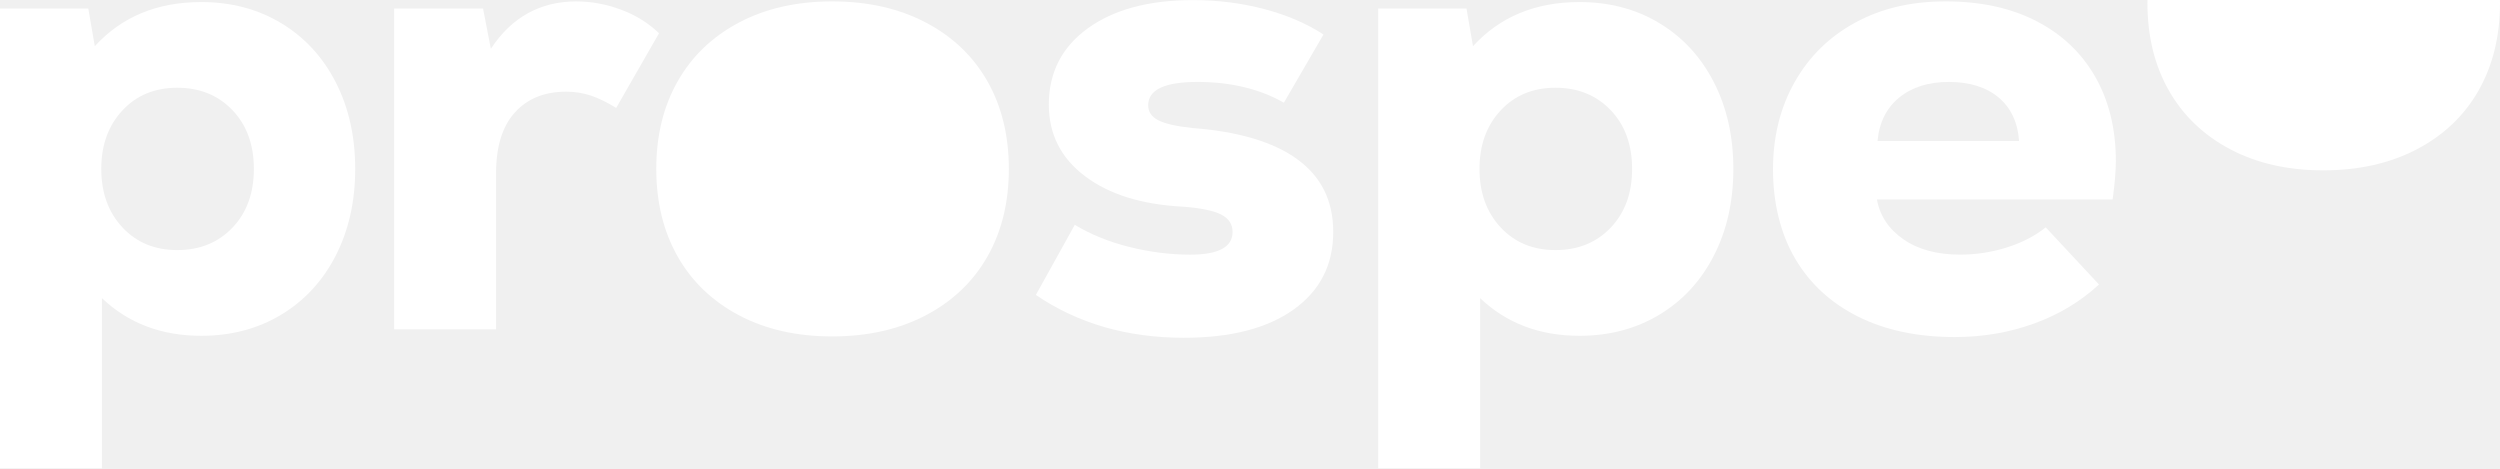
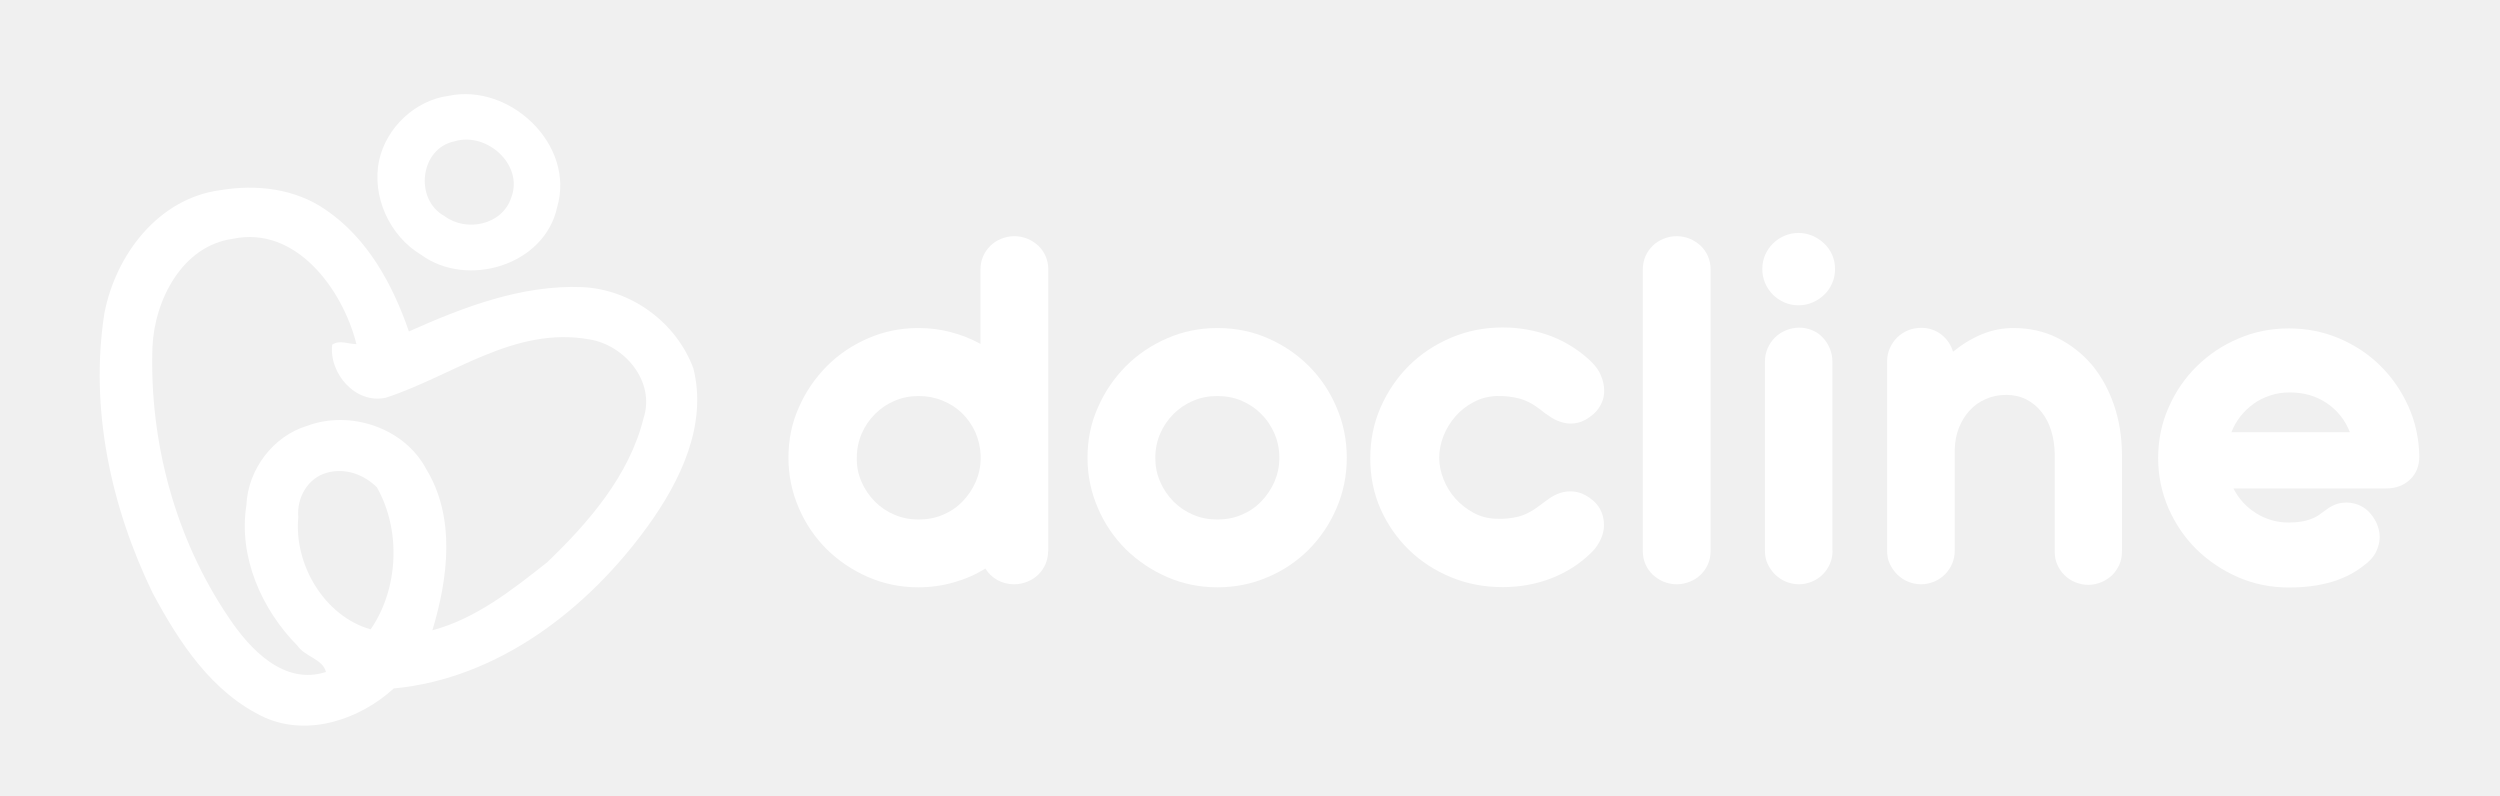
- <svg xmlns="http://www.w3.org/2000/svg" id="Calque_1" data-name="Calque 1" viewBox="0 0 1000 187.3">
-   <defs>
-     <style>
-       .cls-1 {
-         fill: #fff;
-         stroke-width: 0px;
-       }
-     </style>
-   </defs>
-   <path class="cls-1" d="M112.46,9.26C103.11,3.64,92.46.82,80.51.82c-17.66,0-31.86,5.89-42.59,17.66l-2.6-15.06H0v183.89h40.78v-68.05c10.56,10.05,23.8,15.06,39.74,15.06,11.95,0,22.6-2.81,31.95-8.44,9.35-5.63,16.62-13.5,21.82-23.64,5.19-10.13,7.79-21.68,7.79-34.67s-2.6-24.54-7.79-34.67c-5.19-10.13-12.47-18.01-21.82-23.64ZM92.98,91.07c-5.71,5.97-13.08,8.96-22.08,8.96s-16.32-3.03-21.95-9.09c-5.63-6.06-8.44-13.85-8.44-23.38s2.81-17.31,8.44-23.37c5.63-6.06,12.94-9.09,21.95-9.09s16.36,2.99,22.08,8.96c5.71,5.97,8.57,13.81,8.57,23.5s-2.86,17.53-8.57,23.51Z" />
-   <path class="cls-1" d="M230.62.56c-14.54,0-25.97,6.32-34.28,18.96l-3.12-16.1h-35.58v128.3h40.78v-62.33c0-10.73,2.51-18.87,7.53-24.41,5.02-5.54,11.86-8.31,20.52-8.31,3.46,0,6.75.52,9.87,1.56,3.12,1.04,6.49,2.69,10.13,4.94l17.14-29.87c-4.33-4.15-9.44-7.31-15.32-9.48-5.89-2.16-11.78-3.25-17.66-3.25Z" />
-   <path class="cls-1" d="M518.89,63.67c-9.61-6.92-23.6-11.08-41.95-12.46-6.41-.69-10.95-1.73-13.64-3.11-2.69-1.39-4.03-3.38-4.03-5.98,0-6.23,6.58-9.35,19.74-9.35s24.84,2.77,34.54,8.31l15.84-27.27c-6.58-4.32-14.41-7.7-23.5-10.13-9.09-2.42-18.66-3.64-28.7-3.64-17.66,0-31.69,3.77-42.08,11.3-10.39,7.53-15.58,17.71-15.58,30.52,0,11.78,4.8,21.3,14.41,28.57,9.61,7.27,22.55,11.34,38.83,12.21,7.27.52,12.47,1.56,15.58,3.12,3.12,1.56,4.68,3.89,4.68,7.01,0,6.06-5.63,9.09-16.88,9.09-8.14,0-16.32-1.04-24.54-3.11-8.23-2.08-15.45-5.02-21.69-8.83l-15.58,28.05c16.79,11.43,36.53,17.14,59.22,17.14,18.7,0,33.33-3.77,43.89-11.3,10.56-7.53,15.84-17.88,15.84-31.03,0-12.47-4.8-22.16-14.41-29.09Z" />
-   <path class="cls-1" d="M663.75,9.26c-9.35-5.62-20.01-8.44-31.95-8.44-17.66,0-31.86,5.89-42.6,17.66l-2.6-15.06h-35.32v183.89h40.77v-68.05c10.56,10.05,23.8,15.06,39.74,15.06,11.94,0,22.6-2.81,31.95-8.44,9.35-5.63,16.62-13.5,21.81-23.64,5.2-10.13,7.79-21.68,7.79-34.67s-2.6-24.54-7.79-34.67c-5.19-10.13-12.46-18.01-21.81-23.64ZM644.27,91.07c-5.71,5.97-13.07,8.96-22.08,8.96s-16.33-3.03-21.95-9.09c-5.63-6.06-8.44-13.85-8.44-23.38s2.81-17.31,8.44-23.37c5.63-6.06,12.94-9.09,21.95-9.09s16.36,2.99,22.08,8.96c5.71,5.97,8.57,13.81,8.57,23.5s-2.85,17.53-8.57,23.51Z" />
-   <path class="cls-1" d="M814.64,8.48c-10.22-5.28-22.33-7.92-36.36-7.92s-25.71,2.82-36.1,8.44c-10.39,5.63-18.49,13.55-24.28,23.76-5.8,10.22-8.7,21.91-8.7,35.06s2.94,25.54,8.83,35.58c5.88,10.04,14.29,17.79,25.2,23.24,10.91,5.46,23.8,8.18,38.7,8.18,11.25,0,21.85-1.82,31.82-5.45,9.95-3.63,18.57-8.83,25.84-15.58l-21.3-22.85c-4.33,3.46-9.52,6.15-15.58,8.05-6.06,1.91-12.3,2.86-18.7,2.86-9.18,0-16.71-2.03-22.6-6.1-5.89-4.07-9.44-9.39-10.65-15.97h94.28c.86-6.06,1.3-11.17,1.3-15.32,0-12.81-2.73-24.03-8.18-33.63-5.46-9.61-13.29-17.05-23.51-22.34ZM751.01,56.4c.69-7.44,3.59-13.25,8.7-17.4,5.11-4.15,11.73-6.23,19.87-6.23s14.93,2.08,19.87,6.23c4.93,4.15,7.66,9.96,8.18,17.4h-56.62Z" />
-   <path class="cls-1" d="M394.97,32.51c-5.71-10.04-13.94-17.88-24.68-23.51-10.74-5.63-23.2-8.44-37.4-8.44s-26.62,2.82-37.27,8.44c-10.65,5.63-18.83,13.46-24.54,23.51-5.71,10.04-8.57,21.73-8.57,35.06s2.86,25.02,8.57,35.06c5.71,10.04,13.9,17.88,24.54,23.5,10.65,5.63,23.07,8.44,37.27,8.44s26.66-2.82,37.4-8.44c10.73-5.62,18.96-13.46,24.68-23.5,5.71-10.04,8.57-21.73,8.57-35.06s-2.86-25.02-8.57-35.06Z" />
-   <path class="cls-1" d="M867.54,36.2c5.71,10.04,13.9,17.88,24.54,23.5,10.65,5.63,23.07,8.44,37.27,8.44s26.66-2.82,37.4-8.44c10.74-5.62,18.96-13.46,24.68-23.5,5.71-10.04,8.57-21.73,8.57-35.06,0-.38-.03-.75-.03-1.13h-140.97c0,.38-.03.75-.03,1.13,0,13.34,2.86,25.02,8.57,35.06Z" />
+ <svg xmlns="http://www.w3.org/2000/svg" version="1.1" viewBox="295 155 1320 420" xml:space="preserve">
+   <style>.dl{fill:#FFFFFF}</style>
+   <g>
+     <g>
+       <path class="dl" d="M531.9,205.6c32.3-6.8,66.9,25.8,57.3,58.7c-6.5,30.7-47.4,43.1-71.9,25.2c-16.6-9.9-26.2-30.9-22.1-49.9       C499,222.3,514.3,207.9,531.9,205.6z M535.1,229.6c-18.4,3.6-21.5,30.7-5.4,39.5c11.5,8.6,30.5,4.7,35.2-9.7       C571.7,242,551.9,224.5,535.1,229.6z" />
+       <path class="dl" d="M411.4,255.4c19.1-3.2,39.5-0.8,55.6,10.4c22.1,15,35.4,39.5,43.9,64.2c28.9-12.9,59.6-24.7,91.7-23.4       c25.9,1.3,49.5,18.7,58.5,42.9c7.5,29.9-6.9,59.5-24,83.2c-31.6,43.8-79,80.6-134.2,85.8c-17.7,16.2-44.9,25.6-68,15.4       c-27.9-12.9-45.3-39.7-59.3-65.8c-22-45.4-33.3-97.2-25.5-147.6C356,289.7,378.5,259.7,411.4,255.4z M417.9,281.1       c-26.7,3.7-41.3,32.3-42.4,57.1c-1.7,50.1,12.1,101.3,40.3,142.9c11.2,16.8,29.2,35.9,51.3,28.7c-1.5-6.7-11.2-8.2-14.9-13.7       c-19.1-19.3-31.4-47.1-27.1-74.4c0.8-18.8,14.1-36.5,32.2-41.9c22.7-8.4,51.2,1.1,62.7,22.8c15.7,25.6,11.6,57.7,3.3,85.2       c23.1-6.2,42.2-21.4,60.6-35.9c22-21.1,43.4-45.9,50.9-76.1c6.3-19.4-10-38.6-28.6-41.6c-39.7-7.1-72.1,19.3-107.5,30.8       c-16,3.5-30.1-12.9-28.3-28c4-2.7,8.5-0.3,12.8-0.3C476,307.9,451.3,274,417.9,281.1z M467.6,404.6       c-10.2,2.8-16,13.3-15.1,23.5c-2.4,24.9,13.8,52.3,38.2,59.2c14.7-21.3,16.2-52.2,3.3-75       C487.1,405.5,477.3,401.9,467.6,404.6z" />
+     </g>
+     <g>
+       <path class="dl" d="M848.4,446c0,2.5-0.5,4.8-1.4,6.9c-0.9,2.1-2.2,3.9-3.8,5.5c-1.6,1.6-3.5,2.8-5.7,3.7c-2.2,0.9-4.5,1.4-7,1.4       c-3.4,0-6.3-0.8-9-2.3c-2.6-1.5-4.7-3.5-6.2-6c-5.2,3.2-10.7,5.6-16.7,7.3c-5.9,1.7-12.2,2.6-18.7,2.6       c-9.4,0-18.2-1.8-26.5-5.4c-8.3-3.6-15.5-8.5-21.8-14.6c-6.2-6.2-11.2-13.4-14.8-21.8c-3.6-8.3-5.5-17.2-5.5-26.6       c0-9.5,1.8-18.4,5.5-26.6c3.6-8.3,8.6-15.5,14.8-21.8c6.2-6.2,13.5-11.1,21.8-14.7c8.3-3.6,17.1-5.4,26.5-5.4       c5.9,0,11.7,0.7,17.2,2.2c5.5,1.4,10.7,3.5,15.6,6.2v-39.4c0-2.5,0.5-4.8,1.4-6.9c0.9-2.1,2.2-3.9,3.8-5.5       c1.6-1.6,3.5-2.8,5.7-3.7c2.2-0.9,4.5-1.4,7-1.4c2.5,0,4.8,0.5,7,1.4c2.2,0.9,4,2.2,5.7,3.7c1.6,1.6,2.9,3.4,3.8,5.5       c0.9,2.1,1.4,4.4,1.4,6.9V446z M749.9,409.4c1.7,4,4.1,7.4,7,10.4c3,3,6.4,5.3,10.4,7c4,1.7,8.2,2.5,12.7,2.5       c4.6,0,8.9-0.8,12.9-2.5c4-1.7,7.4-4,10.3-7c2.9-3,5.2-6.4,7-10.4c1.7-4,2.6-8.2,2.6-12.7v-1.3       c-0.2-4.4-1.2-8.5-2.9-12.4c-1.8-3.8-4.1-7.1-7-9.9c-2.9-2.8-6.3-5-10.3-6.6c-3.9-1.6-8.1-2.4-12.5-2.4       c-4.5,0-8.7,0.8-12.7,2.5c-4,1.7-7.4,4-10.4,7c-3,3-5.3,6.4-7,10.3c-1.7,3.9-2.6,8.2-2.6,12.8       C747.3,401.2,748.1,405.4,749.9,409.4z" />
+       <path class="dl" d="M874.7,370.1c3.6-8.3,8.6-15.5,14.8-21.8c6.2-6.2,13.5-11.1,21.8-14.7c8.3-3.6,17.1-5.4,26.5-5.4       c9.5,0,18.4,1.8,26.6,5.4c8.3,3.6,15.5,8.5,21.7,14.7c6.2,6.2,11.1,13.5,14.6,21.8c3.6,8.3,5.4,17.2,5.4,26.6       c0,9.4-1.8,18.2-5.4,26.6s-8.5,15.6-14.6,21.8c-6.2,6.2-13.4,11.1-21.7,14.6c-8.3,3.6-17.2,5.4-26.6,5.4       c-9.4,0-18.2-1.8-26.5-5.4c-8.3-3.6-15.5-8.5-21.8-14.6c-6.2-6.2-11.2-13.4-14.8-21.8c-3.6-8.3-5.5-17.2-5.5-26.6       C869.2,387.2,871,378.3,874.7,370.1z M907.6,409.4c1.7,4,4.1,7.4,7,10.4c3,3,6.4,5.3,10.4,7c4,1.7,8.2,2.5,12.7,2.5       c4.6,0,8.9-0.8,12.9-2.5c4-1.7,7.4-4,10.3-7c2.9-3,5.2-6.4,7-10.4c1.7-4,2.6-8.2,2.6-12.7c0-4.6-0.9-8.9-2.6-12.8       c-1.7-3.9-4-7.4-7-10.3c-2.9-3-6.4-5.3-10.3-7c-4-1.7-8.3-2.5-12.9-2.5c-4.5,0-8.7,0.8-12.7,2.5c-4,1.7-7.4,4-10.4,7       c-3,3-5.3,6.4-7,10.3c-1.7,3.9-2.6,8.2-2.6,12.8C905,401.2,905.8,405.4,907.6,409.4z" />
+       <path class="dl" d="M1073.1,367.3c-3.7,1.9-6.9,4.4-9.6,7.5c-2.7,3.1-4.8,6.5-6.3,10.3c-1.5,3.8-2.3,7.7-2.3,11.6       c0,3.8,0.8,7.6,2.3,11.4c1.5,3.8,3.6,7.2,6.3,10.2c2.7,3,5.9,5.5,9.6,7.5c3.7,2,7.7,3,12,3.1c4,0.2,7.8-0.2,11.5-1.1       c3.6-0.9,7.5-2.9,11.5-6c1.8-1.4,3.8-2.8,5.8-4.2c2.1-1.3,4.3-2.3,6.7-2.8c2.4-0.5,4.9-0.5,7.5,0.1c2.6,0.6,5.4,2.1,8.3,4.6       c1.9,1.7,3.3,3.7,4.2,5.9c0.9,2.2,1.3,4.5,1.3,7c0,2.4-0.6,4.9-1.7,7.3c-1.1,2.4-2.6,4.7-4.7,6.8c-6,6-13.1,10.6-21.3,13.8       c-8.2,3.2-16.8,4.7-25.8,4.7c-9.7,0-18.7-1.7-27.2-5.2c-8.5-3.5-15.9-8.3-22.2-14.4c-6.3-6.1-11.3-13.3-15-21.5       c-3.7-8.3-5.5-17.3-5.5-26.9c0-9.6,1.8-18.6,5.5-27c3.7-8.4,8.7-15.7,15-22c6.3-6.2,13.7-11.1,22.2-14.7s17.5-5.4,27.2-5.4       c9.1,0,17.7,1.6,25.9,4.7c8.1,3.2,15.2,7.8,21.3,13.8c2.1,2.1,3.7,4.4,4.7,6.9c1.1,2.5,1.6,5,1.7,7.4c0.1,2.4-0.3,4.8-1.3,7       c-1,2.2-2.4,4.2-4.3,5.9c-2.9,2.5-5.6,4-8.3,4.6c-2.6,0.6-5.1,0.6-7.5,0c-2.4-0.6-4.6-1.5-6.7-2.9c-2.1-1.3-4-2.7-5.8-4.2       c-3.9-3-7.7-4.9-11.4-5.8c-3.7-0.9-7.5-1.3-11.6-1.2C1080.8,364.3,1076.8,365.3,1073.1,367.3z" />
+       <path class="dl" d="M1198.2,446c0,2.5-0.5,4.8-1.4,6.9c-0.9,2.1-2.2,3.9-3.8,5.5c-1.6,1.6-3.5,2.8-5.7,3.7       c-2.2,0.9-4.5,1.4-7,1.4c-2.5,0-4.8-0.5-7-1.4c-2.2-0.9-4-2.2-5.7-3.7c-1.6-1.6-2.9-3.4-3.8-5.5c-0.9-2.1-1.4-4.4-1.4-6.9       V297.2c0-2.5,0.5-4.8,1.4-6.9c0.9-2.1,2.2-3.9,3.8-5.5c1.6-1.6,3.5-2.8,5.7-3.7c2.2-0.9,4.5-1.4,7-1.4c2.5,0,4.8,0.5,7,1.4       c2.2,0.9,4,2.2,5.7,3.7c1.6,1.6,2.9,3.4,3.8,5.5c0.9,2.1,1.4,4.4,1.4,6.9V446z" />
+       <path class="dl" d="M1227,289.6c1-2.3,2.4-4.3,4.1-6c1.7-1.7,3.8-3.1,6.1-4.1c2.3-1,4.8-1.5,7.4-1.5c2.6,0,5,0.5,7.4,1.5       c2.3,1,4.4,2.4,6.2,4.1c1.8,1.7,3.2,3.7,4.2,6s1.5,4.8,1.5,7.5c0,2.6-0.5,5.1-1.5,7.4c-1,2.3-2.4,4.4-4.2,6.1       c-1.8,1.7-3.8,3.1-6.2,4.1c-2.3,1-4.8,1.5-7.4,1.5c-2.6,0-5.1-0.5-7.4-1.5c-2.3-1-4.4-2.4-6.1-4.1c-1.7-1.7-3.1-3.8-4.1-6.1       c-1-2.3-1.5-4.8-1.5-7.4C1225.5,294.4,1226,291.9,1227,289.6z M1262.6,445.8c0,2.5-0.5,4.8-1.4,6.9c-0.9,2.1-2.2,4-3.8,5.6       c-1.6,1.6-3.5,2.9-5.7,3.8c-2.2,0.9-4.4,1.4-6.8,1.4c-2.5,0-4.8-0.5-7-1.4c-2.2-0.9-4-2.2-5.7-3.8c-1.6-1.6-2.9-3.5-3.9-5.6       c-1-2.1-1.4-4.4-1.4-6.9V345.7c0-2.4,0.5-4.7,1.4-6.8c1-2.2,2.2-4,3.9-5.7c1.6-1.6,3.6-2.9,5.8-3.8c2.2-0.9,4.6-1.4,7.1-1.4       c2.4,0,4.7,0.5,6.8,1.4c2.2,0.9,4,2.2,5.5,3.8c1.5,1.6,2.8,3.5,3.7,5.7c0.9,2.2,1.4,4.4,1.4,6.8V445.8z" />
+       <path class="dl" d="M1309.5,328.1c4,0,7.5,1.2,10.6,3.6c3,2.4,5,5.4,6.1,9c4.8-3.9,9.9-7,15.2-9.2c5.4-2.2,10.9-3.3,16.7-3.3       c8.4,0,16.2,1.7,23.2,5.2s13,8.2,18.1,14.1c5,6,8.9,13,11.7,21.1c2.8,8.1,4.2,16.7,4.3,25.9v51.8c0,2.5-0.5,4.8-1.4,6.9       c-1,2.1-2.2,3.9-3.8,5.5c-1.6,1.5-3.5,2.8-5.7,3.7c-2.2,0.9-4.5,1.4-6.9,1.4c-2.4,0-4.7-0.5-6.9-1.4c-2.2-0.9-4-2.1-5.6-3.7       c-1.6-1.5-2.9-3.4-3.8-5.5c-1-2.1-1.4-4.4-1.4-6.9v-51.7c-0.1-4.4-0.7-8.5-1.9-12.3c-1.2-3.8-2.9-7.1-5.1-9.8       c-2.2-2.8-4.9-5-8-6.6c-3.2-1.6-6.7-2.4-10.6-2.4c-3.9,0-7.5,0.7-10.8,2.2c-3.3,1.4-6.1,3.4-8.5,6c-2.4,2.6-4.3,5.7-5.7,9.2       c-1.4,3.5-2.1,7.4-2.2,11.6v53.3c0,2.5-0.5,4.8-1.4,6.9c-0.9,2.1-2.2,4-3.8,5.6c-1.6,1.6-3.5,2.9-5.7,3.8       c-2.2,0.9-4.4,1.4-6.8,1.4c-2.5,0-4.8-0.5-7-1.4c-2.2-0.9-4-2.2-5.7-3.8c-1.6-1.6-2.9-3.5-3.9-5.6c-1-2.1-1.4-4.4-1.4-6.9       V345.7c0-2.4,0.5-4.7,1.4-6.8c1-2.2,2.2-4,3.9-5.7c1.6-1.6,3.6-2.9,5.8-3.8C1304.7,328.5,1307.1,328.1,1309.5,328.1z" />
+       <path class="dl" d="M1474.1,412.6c2.8,5.6,6.8,10,12,13.3c5.2,3.3,11,5,17.3,5c2.6,0,4.8-0.2,6.7-0.5c1.9-0.3,3.5-0.8,5-1.3       c1.4-0.5,2.7-1.2,3.9-1.9c1.1-0.8,2.2-1.6,3.3-2.4c3.2-2.5,6.2-3.9,9.3-4.3c3-0.4,5.9,0,8.5,1c1.8,0.7,3.4,1.7,4.9,3       c1.4,1.3,2.7,2.9,3.7,4.6c1.1,1.7,1.8,3.6,2.3,5.6c0.5,2,0.6,4,0.3,6.1c-0.3,2.1-1,4.1-2,6.1c-1.1,2-2.6,3.8-4.7,5.5       c-1.9,1.6-4.1,3.2-6.6,4.7c-2.5,1.5-5.4,2.9-8.7,4.1c-3.3,1.2-7.1,2.2-11.3,2.9c-4.2,0.7-9,1.1-14.5,1.1       c-9.5,0-18.4-1.8-26.7-5.4c-8.3-3.6-15.6-8.5-21.9-14.6c-6.3-6.2-11.2-13.4-14.9-21.7c-3.6-8.3-5.5-17.2-5.5-26.6       s1.8-18.4,5.5-26.7c3.6-8.3,8.6-15.6,14.9-21.8c6.3-6.2,13.6-11.1,21.9-14.6c8.3-3.6,17.2-5.4,26.7-5.4       c9.3,0,18.1,1.7,26.4,5.2c8.3,3.5,15.6,8.3,21.8,14.4c6.2,6.1,11.2,13.3,14.9,21.5c3.7,8.2,5.6,17,5.8,26.4       c0,5.1-1.6,9.2-4.9,12.3c-3.3,3.1-7.5,4.7-12.6,4.7H1474.1z M1535.7,383.1c-2.5-6.3-6.5-11.4-12.1-15.2       c-5.6-3.8-12.1-5.7-19.6-5.7c-3.6,0-7.1,0.5-10.3,1.6c-3.3,1.1-6.2,2.5-8.8,4.4c-2.6,1.9-5,4.1-7,6.7       c-2,2.6-3.6,5.4-4.7,8.3H1535.7z" />
+     </g>
+   </g>
</svg>
